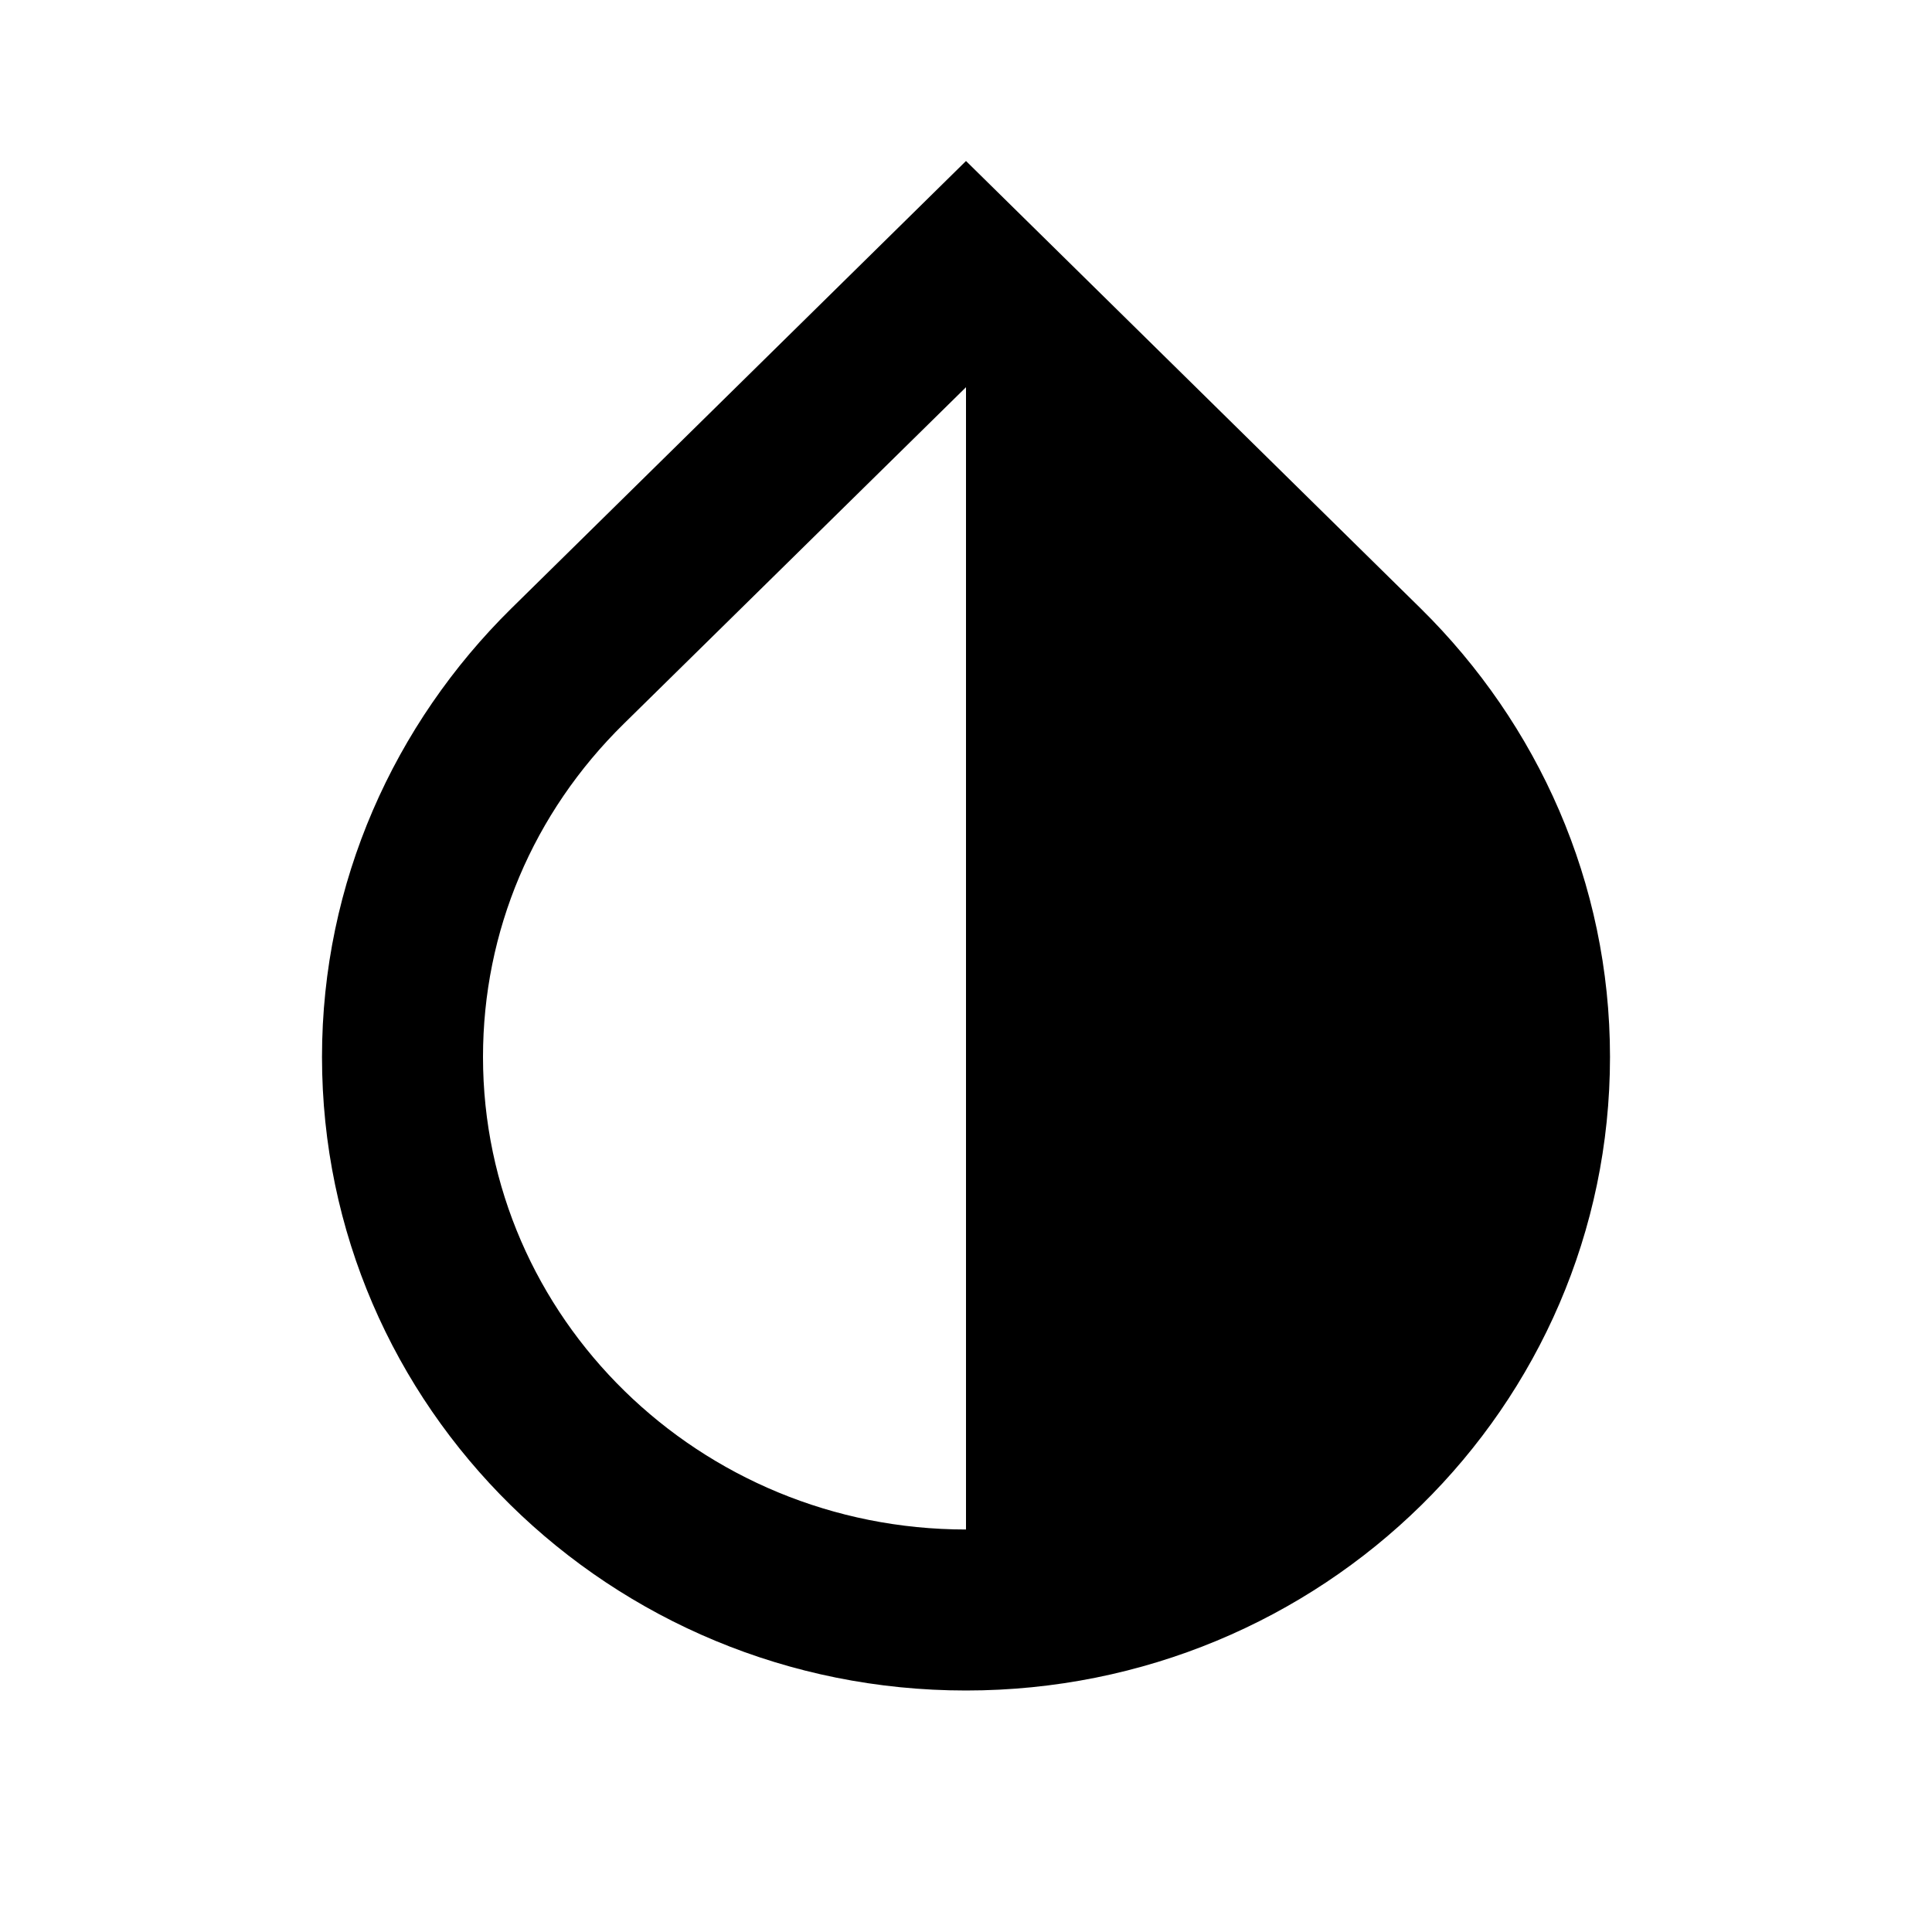
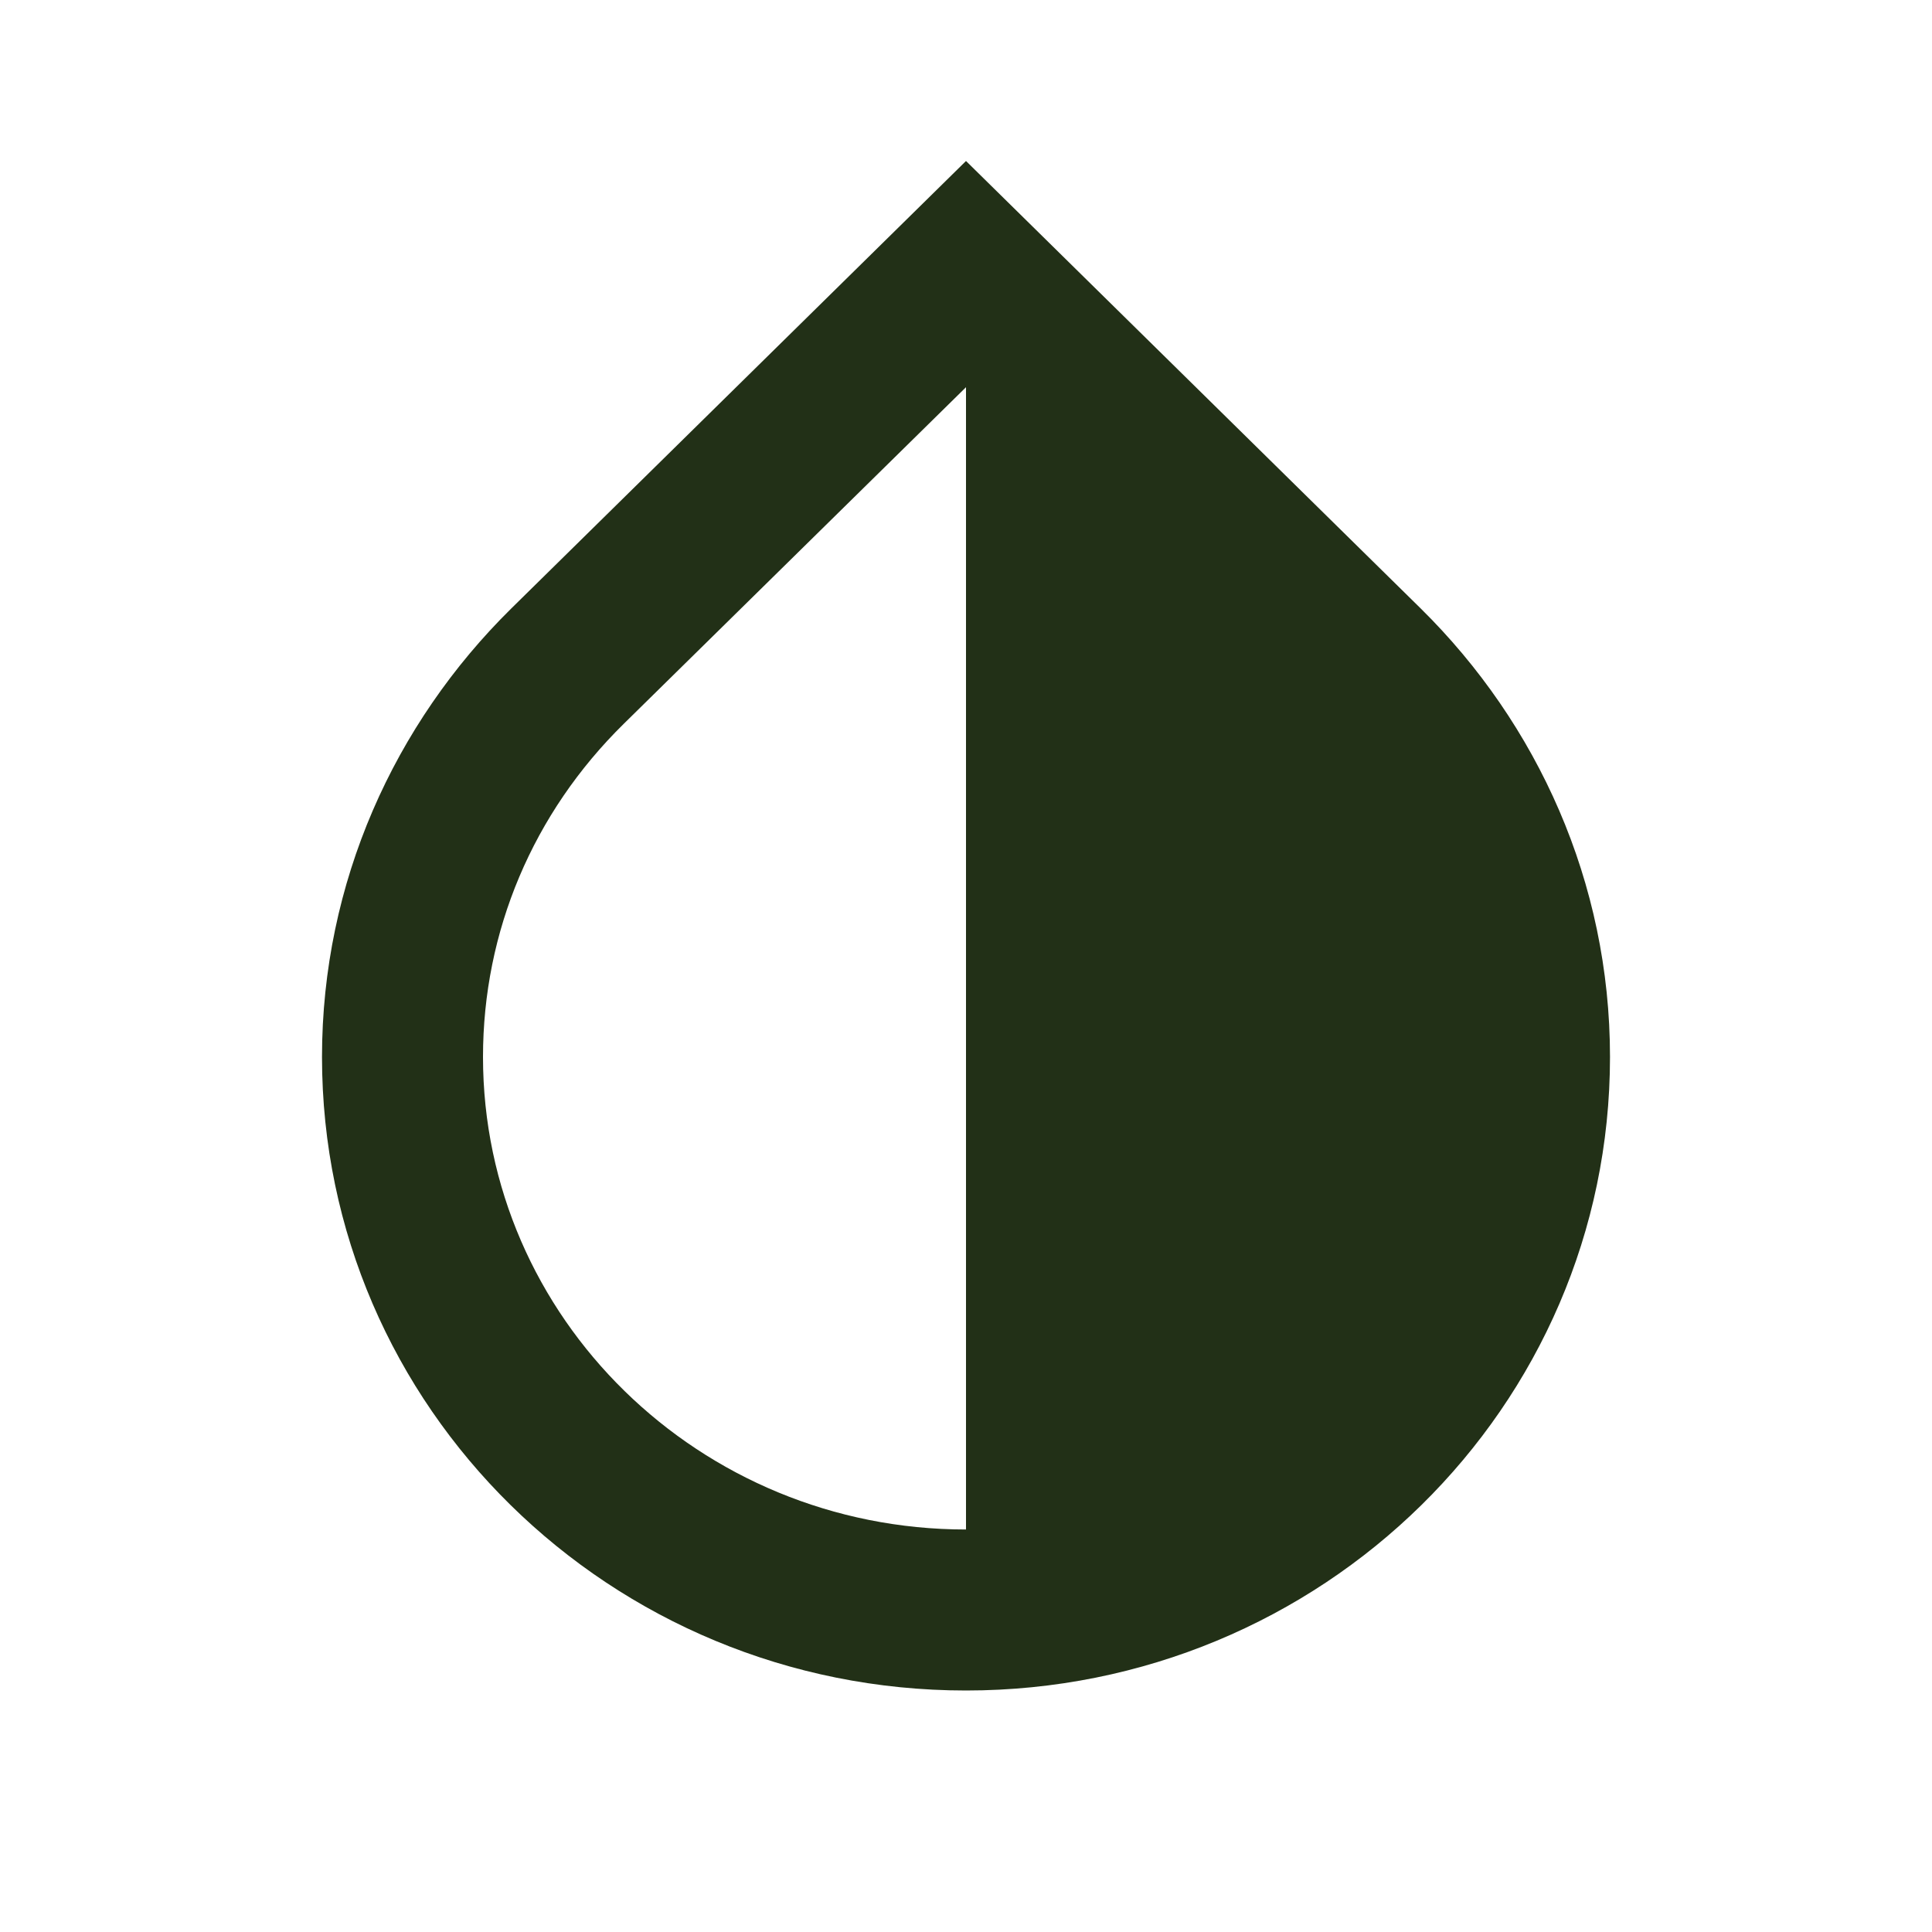
- <svg xmlns="http://www.w3.org/2000/svg" enable-background="new 0 0 24 24" height="24px" viewBox="0 0 24 24" width="24px" fill="#000000">
+ <svg xmlns="http://www.w3.org/2000/svg" enable-background="new 0 0 24 24" height="24px" viewBox="0 0 24 24" width="24px" fill="#223017">
  <g>
    <path d="M0,0h24v24H0V0z" fill="none" />
  </g>
  <g>
    <path d="M12,4.81L12,19c-3.31,0-6-2.63-6-5.87c0-1.56,0.62-3.03,1.75-4.14L12,4.81 M6.35,7.56L6.35,7.56C4.9,8.99,4,10.96,4,13.13 C4,17.48,7.58,21,12,21c4.42,0,8-3.52,8-7.87c0-2.17-0.9-4.14-2.35-5.57l0,0L12,2L6.35,7.56z" />
  </g>
</svg>
